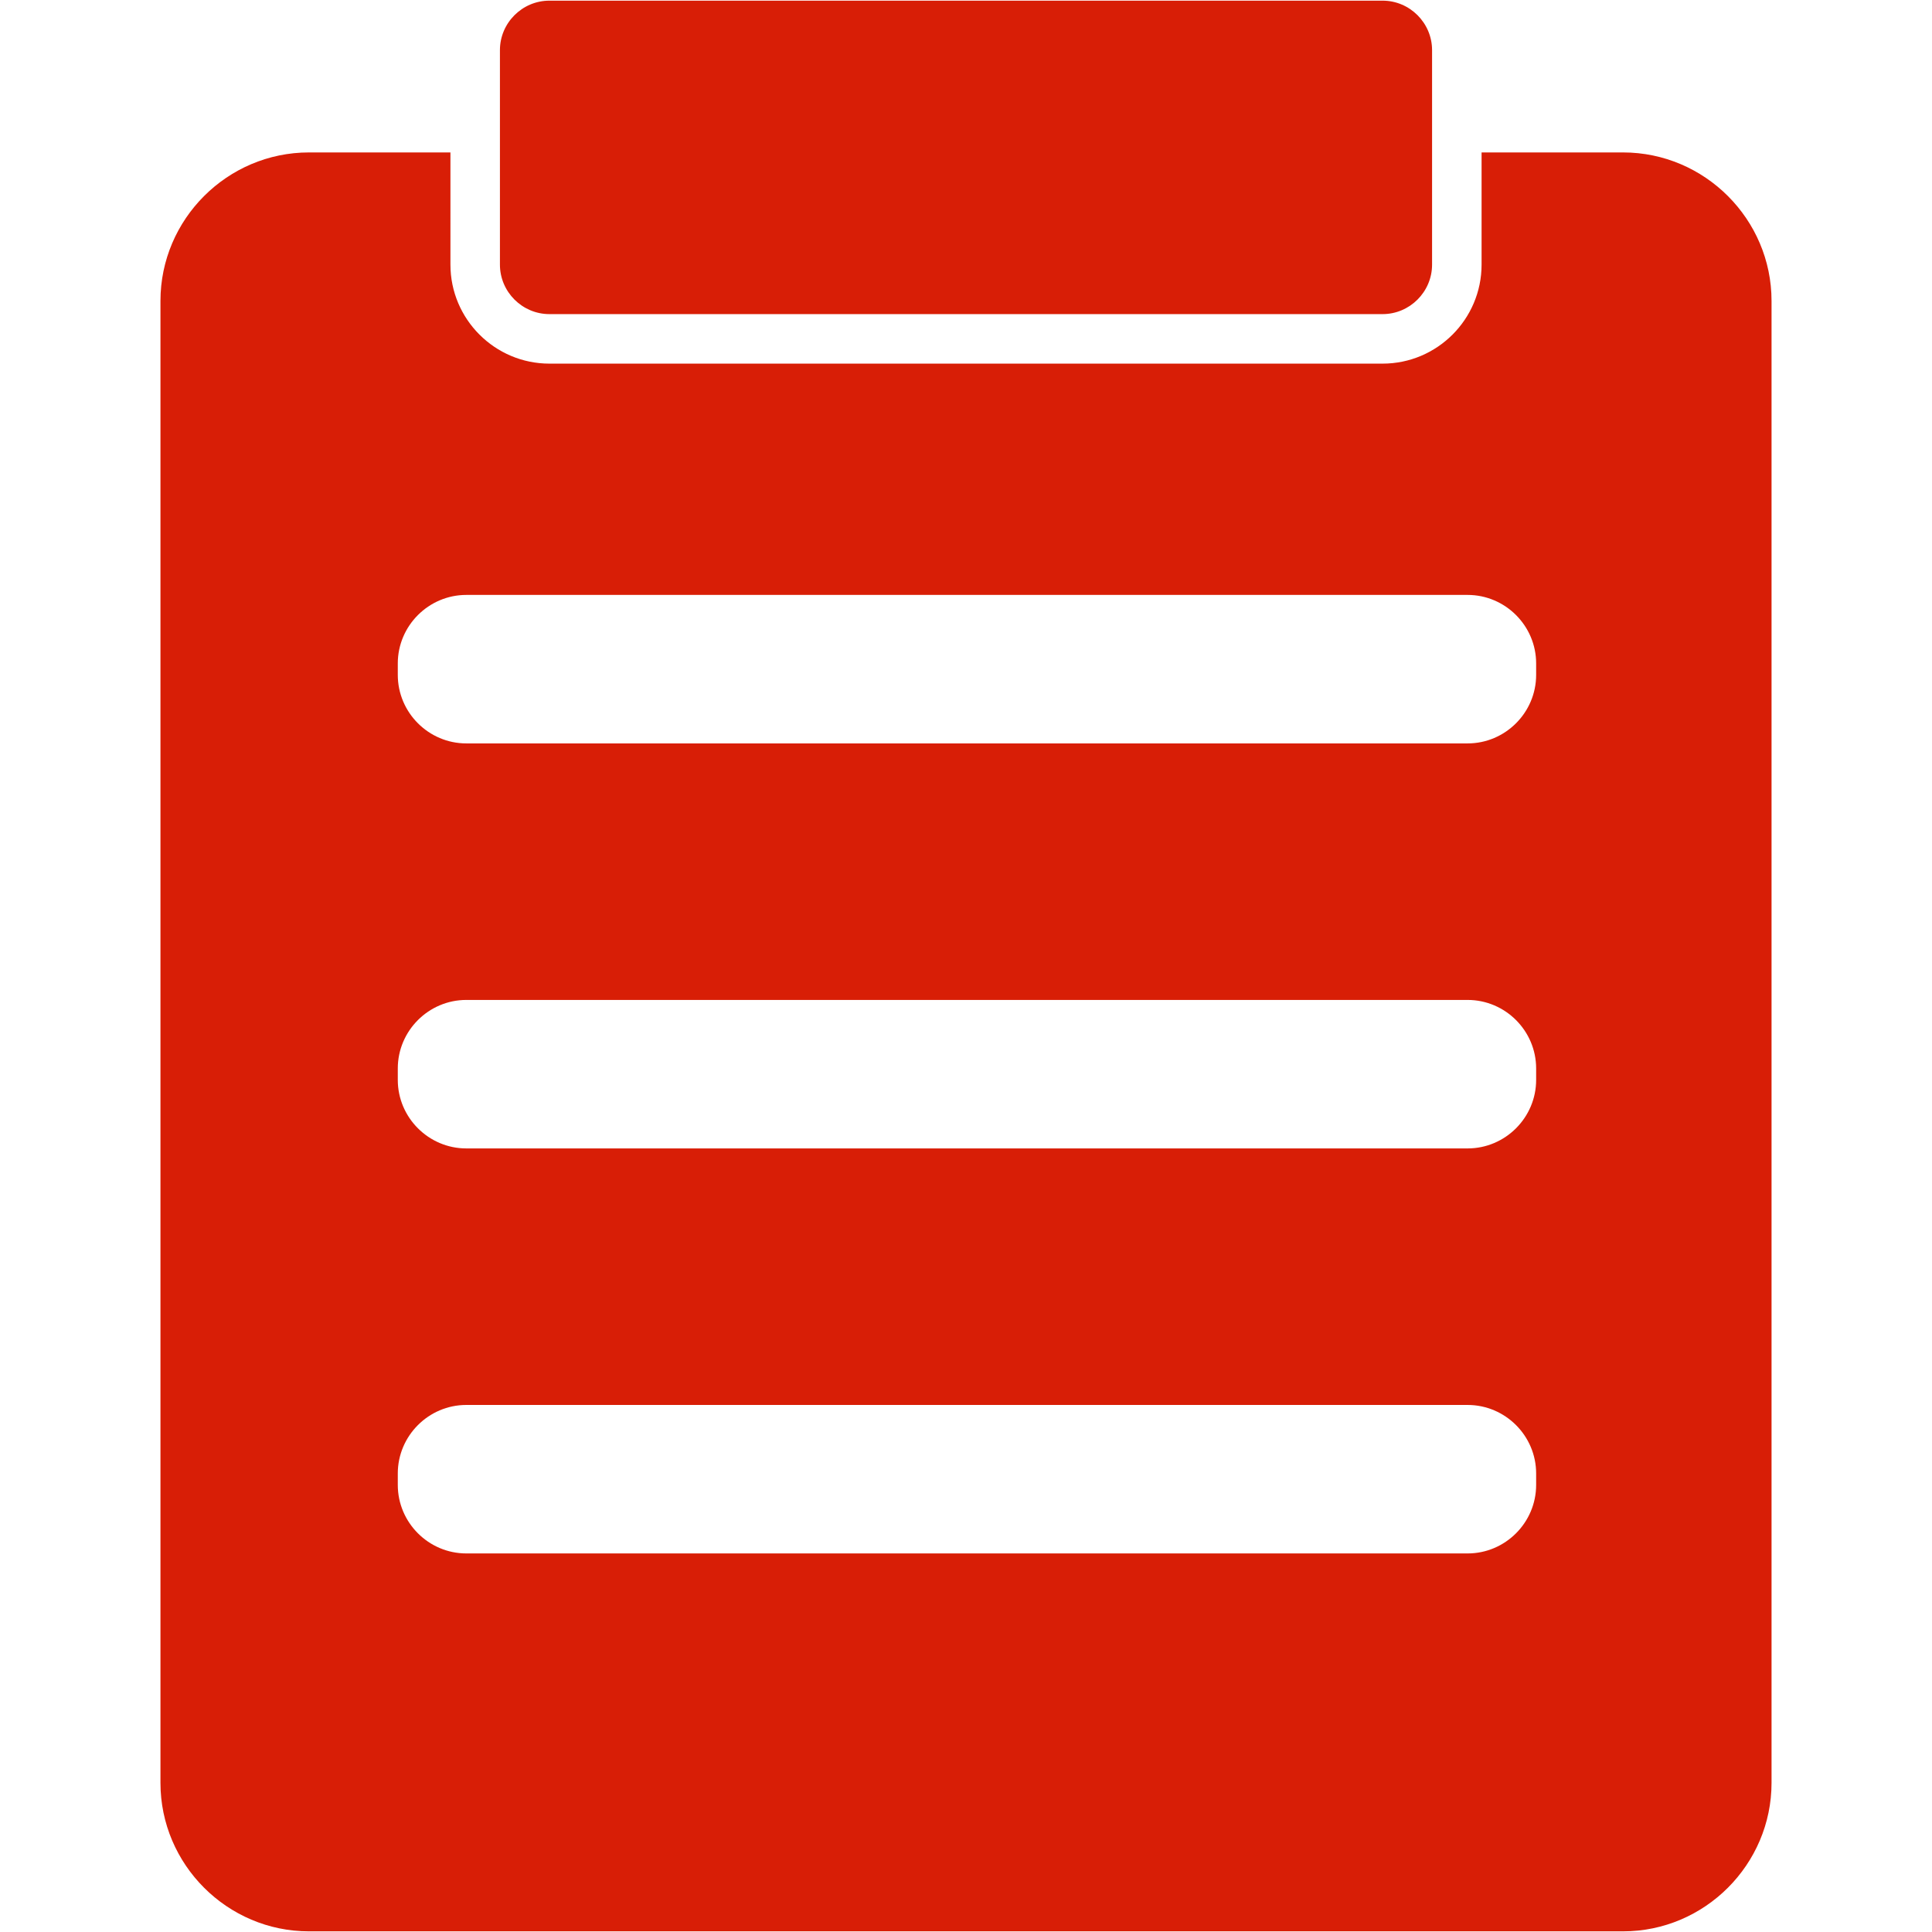
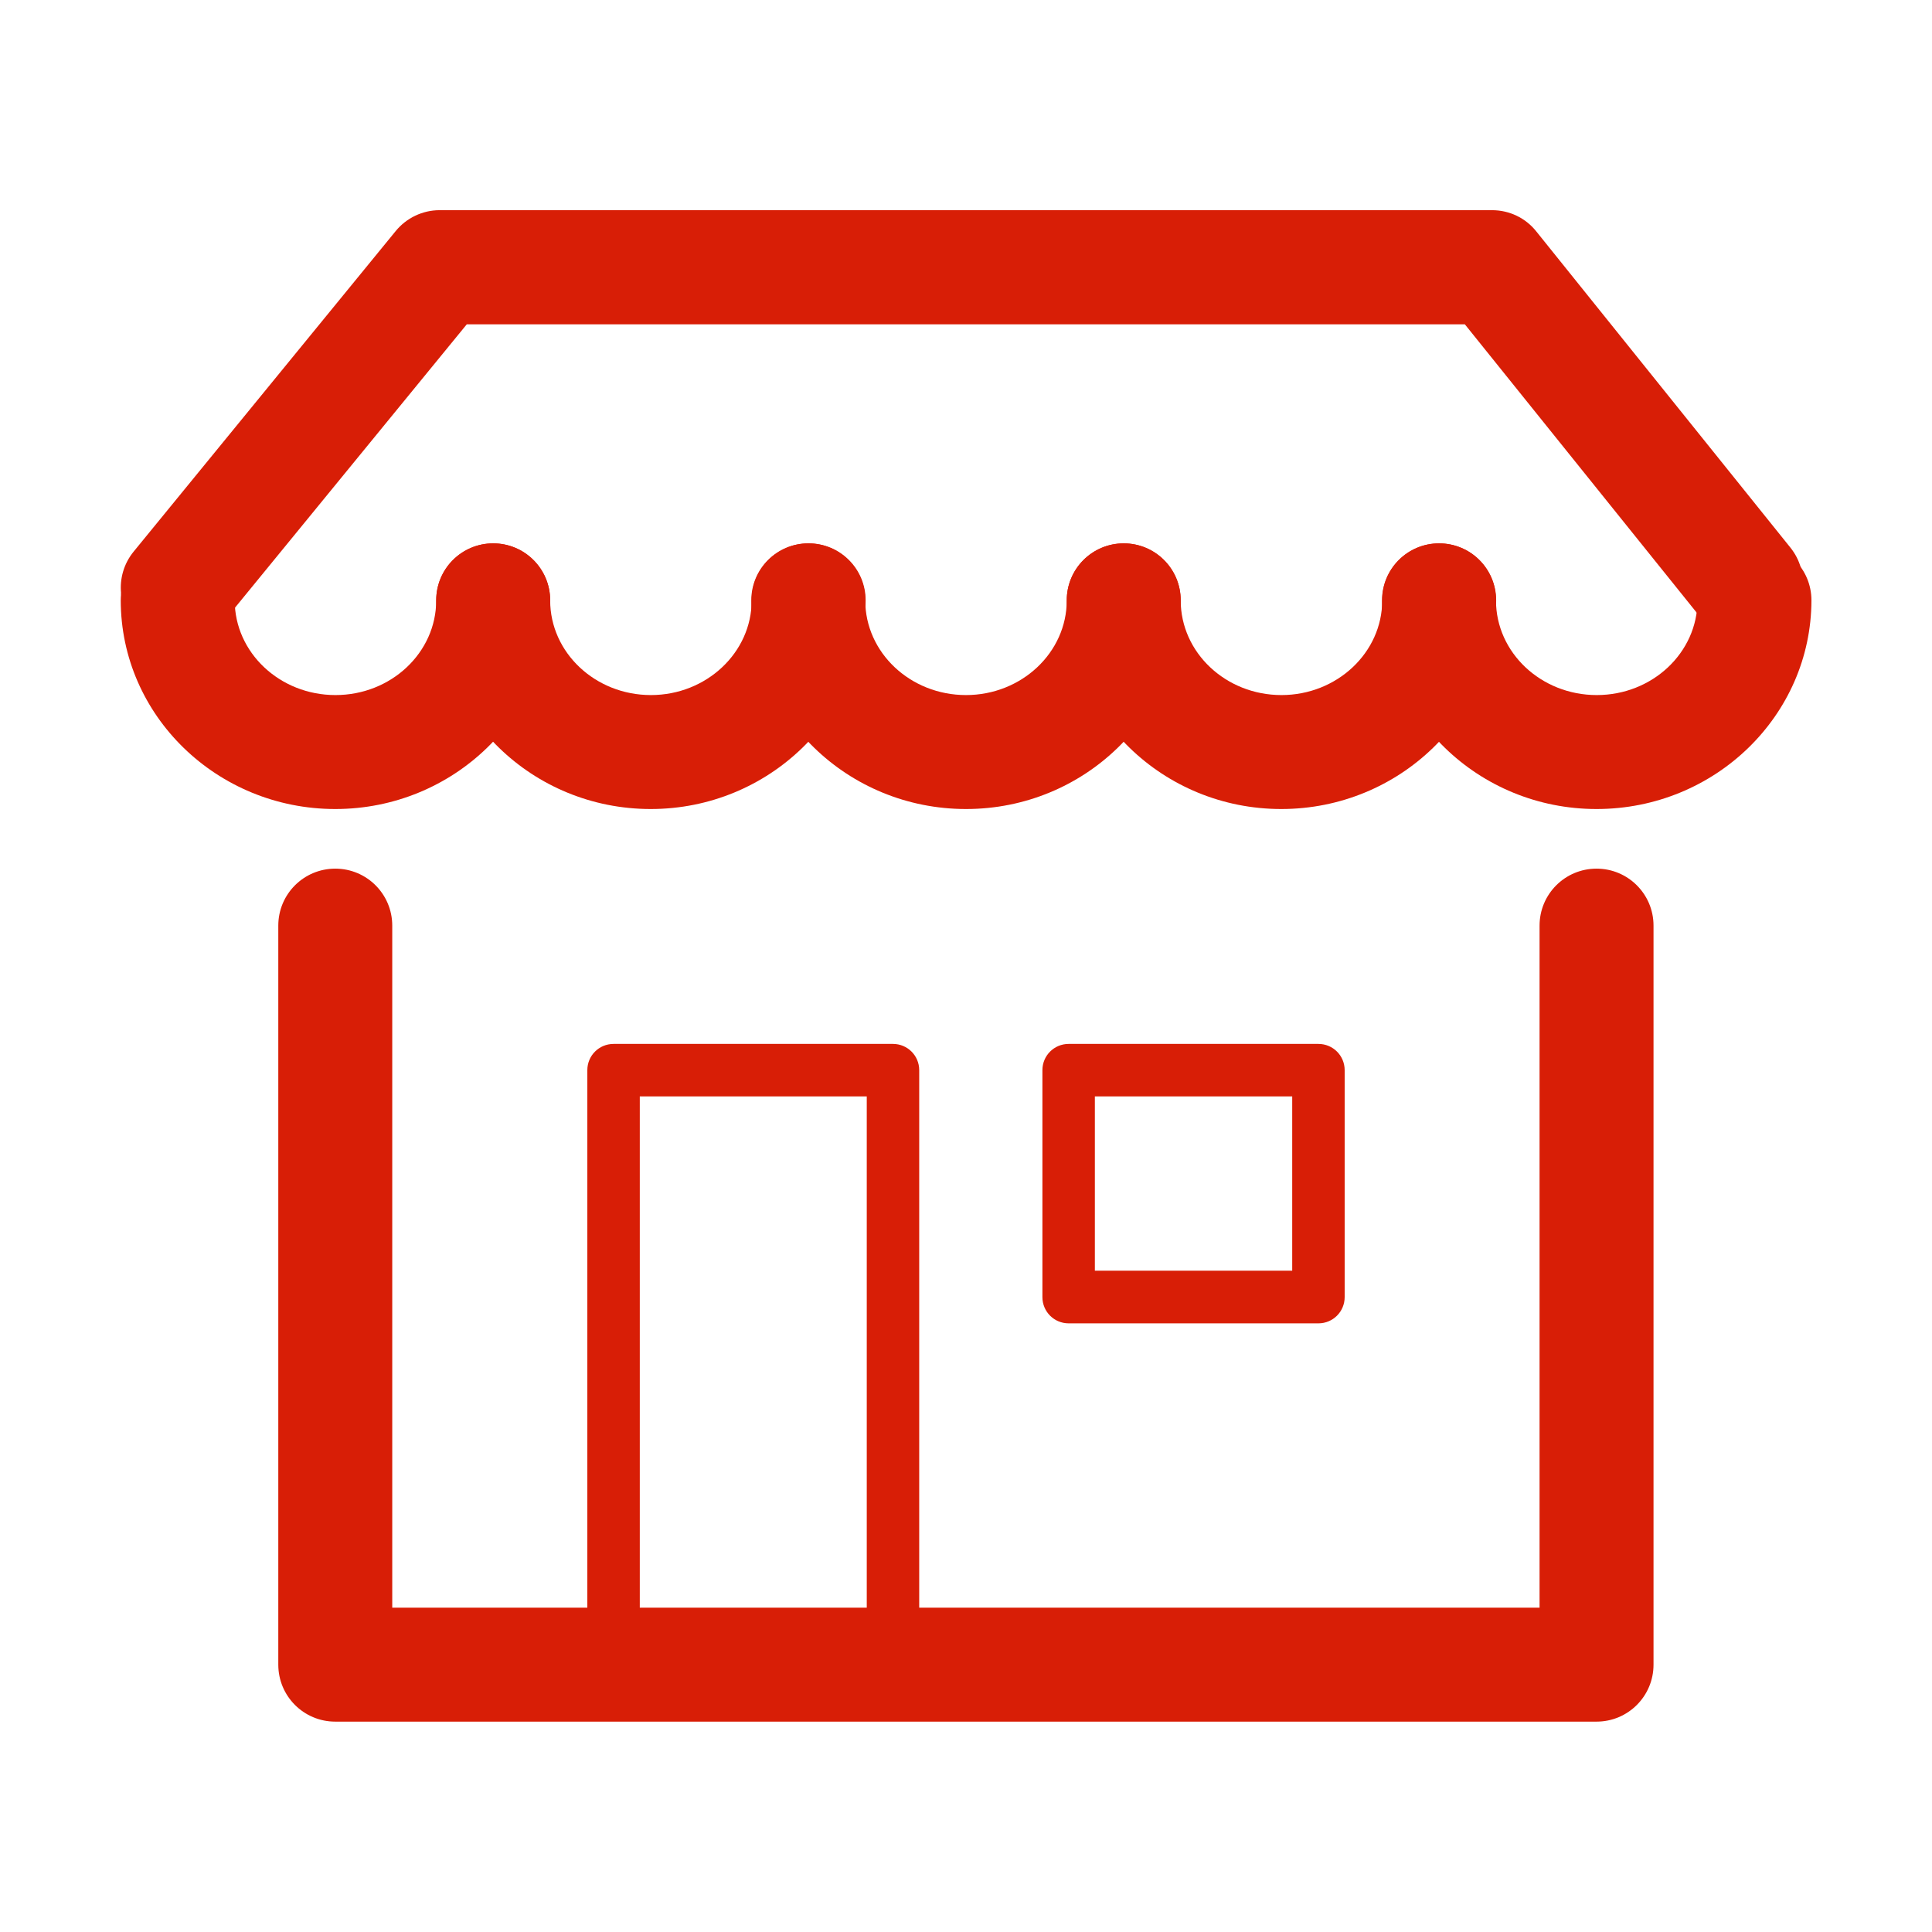
- <svg xmlns="http://www.w3.org/2000/svg" t="1524540215130" class="icon" style="" viewBox="0 0 1024 1024" version="1.1" p-id="10991" width="200" height="200">
+ <svg xmlns="http://www.w3.org/2000/svg" t="1524540328527" class="icon" style="" viewBox="0 0 1024 1024" version="1.1" p-id="11215" width="200" height="200">
  <defs>
    <style type="text/css" />
  </defs>
-   <path d="M291.212 166.488l441.576 0c14.428 0 26.24-11.807 26.24-26.238L759.028 26.584c0-14.43-11.812-26.238-26.24-26.238L291.212 0.347c-14.436 0-26.24 11.808-26.24 26.238l0 113.665C264.972 154.682 276.777 166.488 291.212 166.488z" p-id="10992" fill="#d81e06" />
-   <path d="M860.248 80.794l-74.981 0 0 59.459c0 28.941-23.554 52.478-52.48 52.478L291.22 192.732c-28.934 0-52.48-23.537-52.48-52.478L238.739 80.794l-74.988 0c-43.283 0-78.705 35.414-78.705 78.698L85.047 944.955c0 43.283 35.422 78.698 78.705 78.698l696.497 0c43.283 0 78.705-35.416 78.705-78.698L938.953 159.493C938.953 116.208 903.531 80.794 860.248 80.794zM814.185 787.032c0 19.977-16.34 36.321-36.319 36.321L247.156 823.353c-19.979 0-36.319-16.344-36.319-36.321l0-6.055c0-19.979 16.34-36.323 36.319-36.323l530.71 0c19.979 0 36.319 16.344 36.319 36.323L814.185 787.032zM814.185 572.367c0 19.977-16.34 36.321-36.319 36.321L247.156 608.688c-19.979 0-36.319-16.344-36.319-36.321l0-6.057c0-19.977 16.34-36.321 36.319-36.321l530.71 0c19.979 0 36.319 16.344 36.319 36.321L814.185 572.367zM814.185 357.7c0 19.979-16.34 36.323-36.319 36.323L247.156 394.023c-19.979 0-36.319-16.344-36.319-36.323l0-6.055c0-19.977 16.34-36.323 36.319-36.323l530.71 0c19.979 0 36.319 16.346 36.319 36.323L814.185 357.7z" p-id="10993" fill="#d81e06" />
+   <path d="M177.7 428.8C115 428.8 64 379.2 64 318.2c0-16.7 13.5-30.2 30.2-30.2s30.2 13.5 30.2 30.2c0 27.7 23.9 50.2 53.4 50.2s53.4-22.5 53.4-50.2c0-16.7 13.5-30.2 30.2-30.2s30.2 13.5 30.2 30.2c-0.1 61-51.2 110.6-113.9 110.6z" p-id="11216" fill="#d81e06" />
+   <path d="M344.9 428.8c-62.7 0-113.7-49.6-113.7-110.6 0-16.7 13.5-30.2 30.2-30.2s30.2 13.5 30.2 30.2c0 27.7 23.9 50.2 53.4 50.2 29.4 0 53.4-22.5 53.4-50.2 0-16.7 13.5-30.2 30.2-30.2s30.2 13.5 30.2 30.2c-0.2 61-51.3 110.6-113.9 110.6z" p-id="11217" fill="#d81e06" />
+   <path d="M512 428.8c-62.7 0-113.8-49.6-113.8-110.6 0-16.7 13.5-30.2 30.2-30.2s30.2 13.5 30.2 30.2c0 27.7 23.9 50.2 53.4 50.2 29.4 0 53.4-22.5 53.4-50.2 0-16.7 13.5-30.2 30.2-30.2s30.2 13.5 30.2 30.2c-0.1 61-51.1 110.6-113.8 110.6z" p-id="11218" fill="#d81e06" />
+   <path d="M679.1 428.8c-62.7 0-113.7-49.6-113.7-110.6 0-16.7 13.5-30.2 30.2-30.2s30.2 13.5 30.2 30.2c0 27.7 23.9 50.2 53.4 50.2 29.4 0 53.4-22.5 53.4-50.2 0-16.7 13.5-30.2 30.2-30.2s30.2 13.5 30.2 30.2c-0.1 61-51.2 110.6-113.9 110.6z" p-id="11219" fill="#d81e06" />
+   <path d="M846.2 428.8c-62.7 0-113.7-49.6-113.7-110.6 0-16.7 13.5-30.2 30.2-30.2s30.2 13.5 30.2 30.2c0 27.7 23.9 50.2 53.4 50.2s53.4-22.5 53.4-50.2c0-16.7 13.5-30.2 30.2-30.2s30.2 13.5 30.2 30.2c-0.1 61-51.1 110.6-113.9 110.6z" p-id="11220" fill="#d81e06" />
+   <path d="M94.2 341.7c-6.8 0-13.5-2.2-19.1-6.8-12.9-10.6-14.8-29.6-4.3-42.5l138.9-169.9c5.7-7 14.3-11.1 23.3-11.1h557.8c9.2 0 17.8 4.1 23.5 11.3L949 290.3c10.4 13 8.3 32-4.6 42.4-13 10.3-31.9 8.4-42.4-4.6L776.4 171.9h-529L117.5 330.7c-5.9 7.3-14.6 11-23.3 11zM846.2 912.5H177.7c-16.7 0-30.2-13.5-30.2-30.2V490.6c0-16.7 13.5-30.2 30.2-30.2s30.2 13.5 30.2 30.2v361.5H816V490.6c0-16.7 13.5-30.2 30.2-30.2s30.2 13.5 30.2 30.2v391.7c0 16.7-13.5 30.2-30.2 30.2z" p-id="11221" fill="#d81e06" />
+   <path d="M473.3 897.4H325.2c-7.7 0-13.9-6.2-13.9-13.9V567.2c0-7.7 6.2-13.9 13.9-13.9h148.1c7.7 0 13.9 6.2 13.9 13.9v316.3c0 7.7-6.2 13.9-13.9 13.9z m-134.2-27.9h120.3V581.1H339.1v288.4zM698.8 701.4H566.4c-7.7 0-13.9-6.2-13.9-13.9V567.2c0-7.7 6.2-13.9 13.9-13.9h132.4c7.7 0 13.9 6.2 13.9 13.9v120.3c0 7.7-6.2 13.9-13.9 13.9z m-118.5-27.9h104.6v-92.4H580.3v92.4z" p-id="11222" fill="#d81e06" />
</svg>
